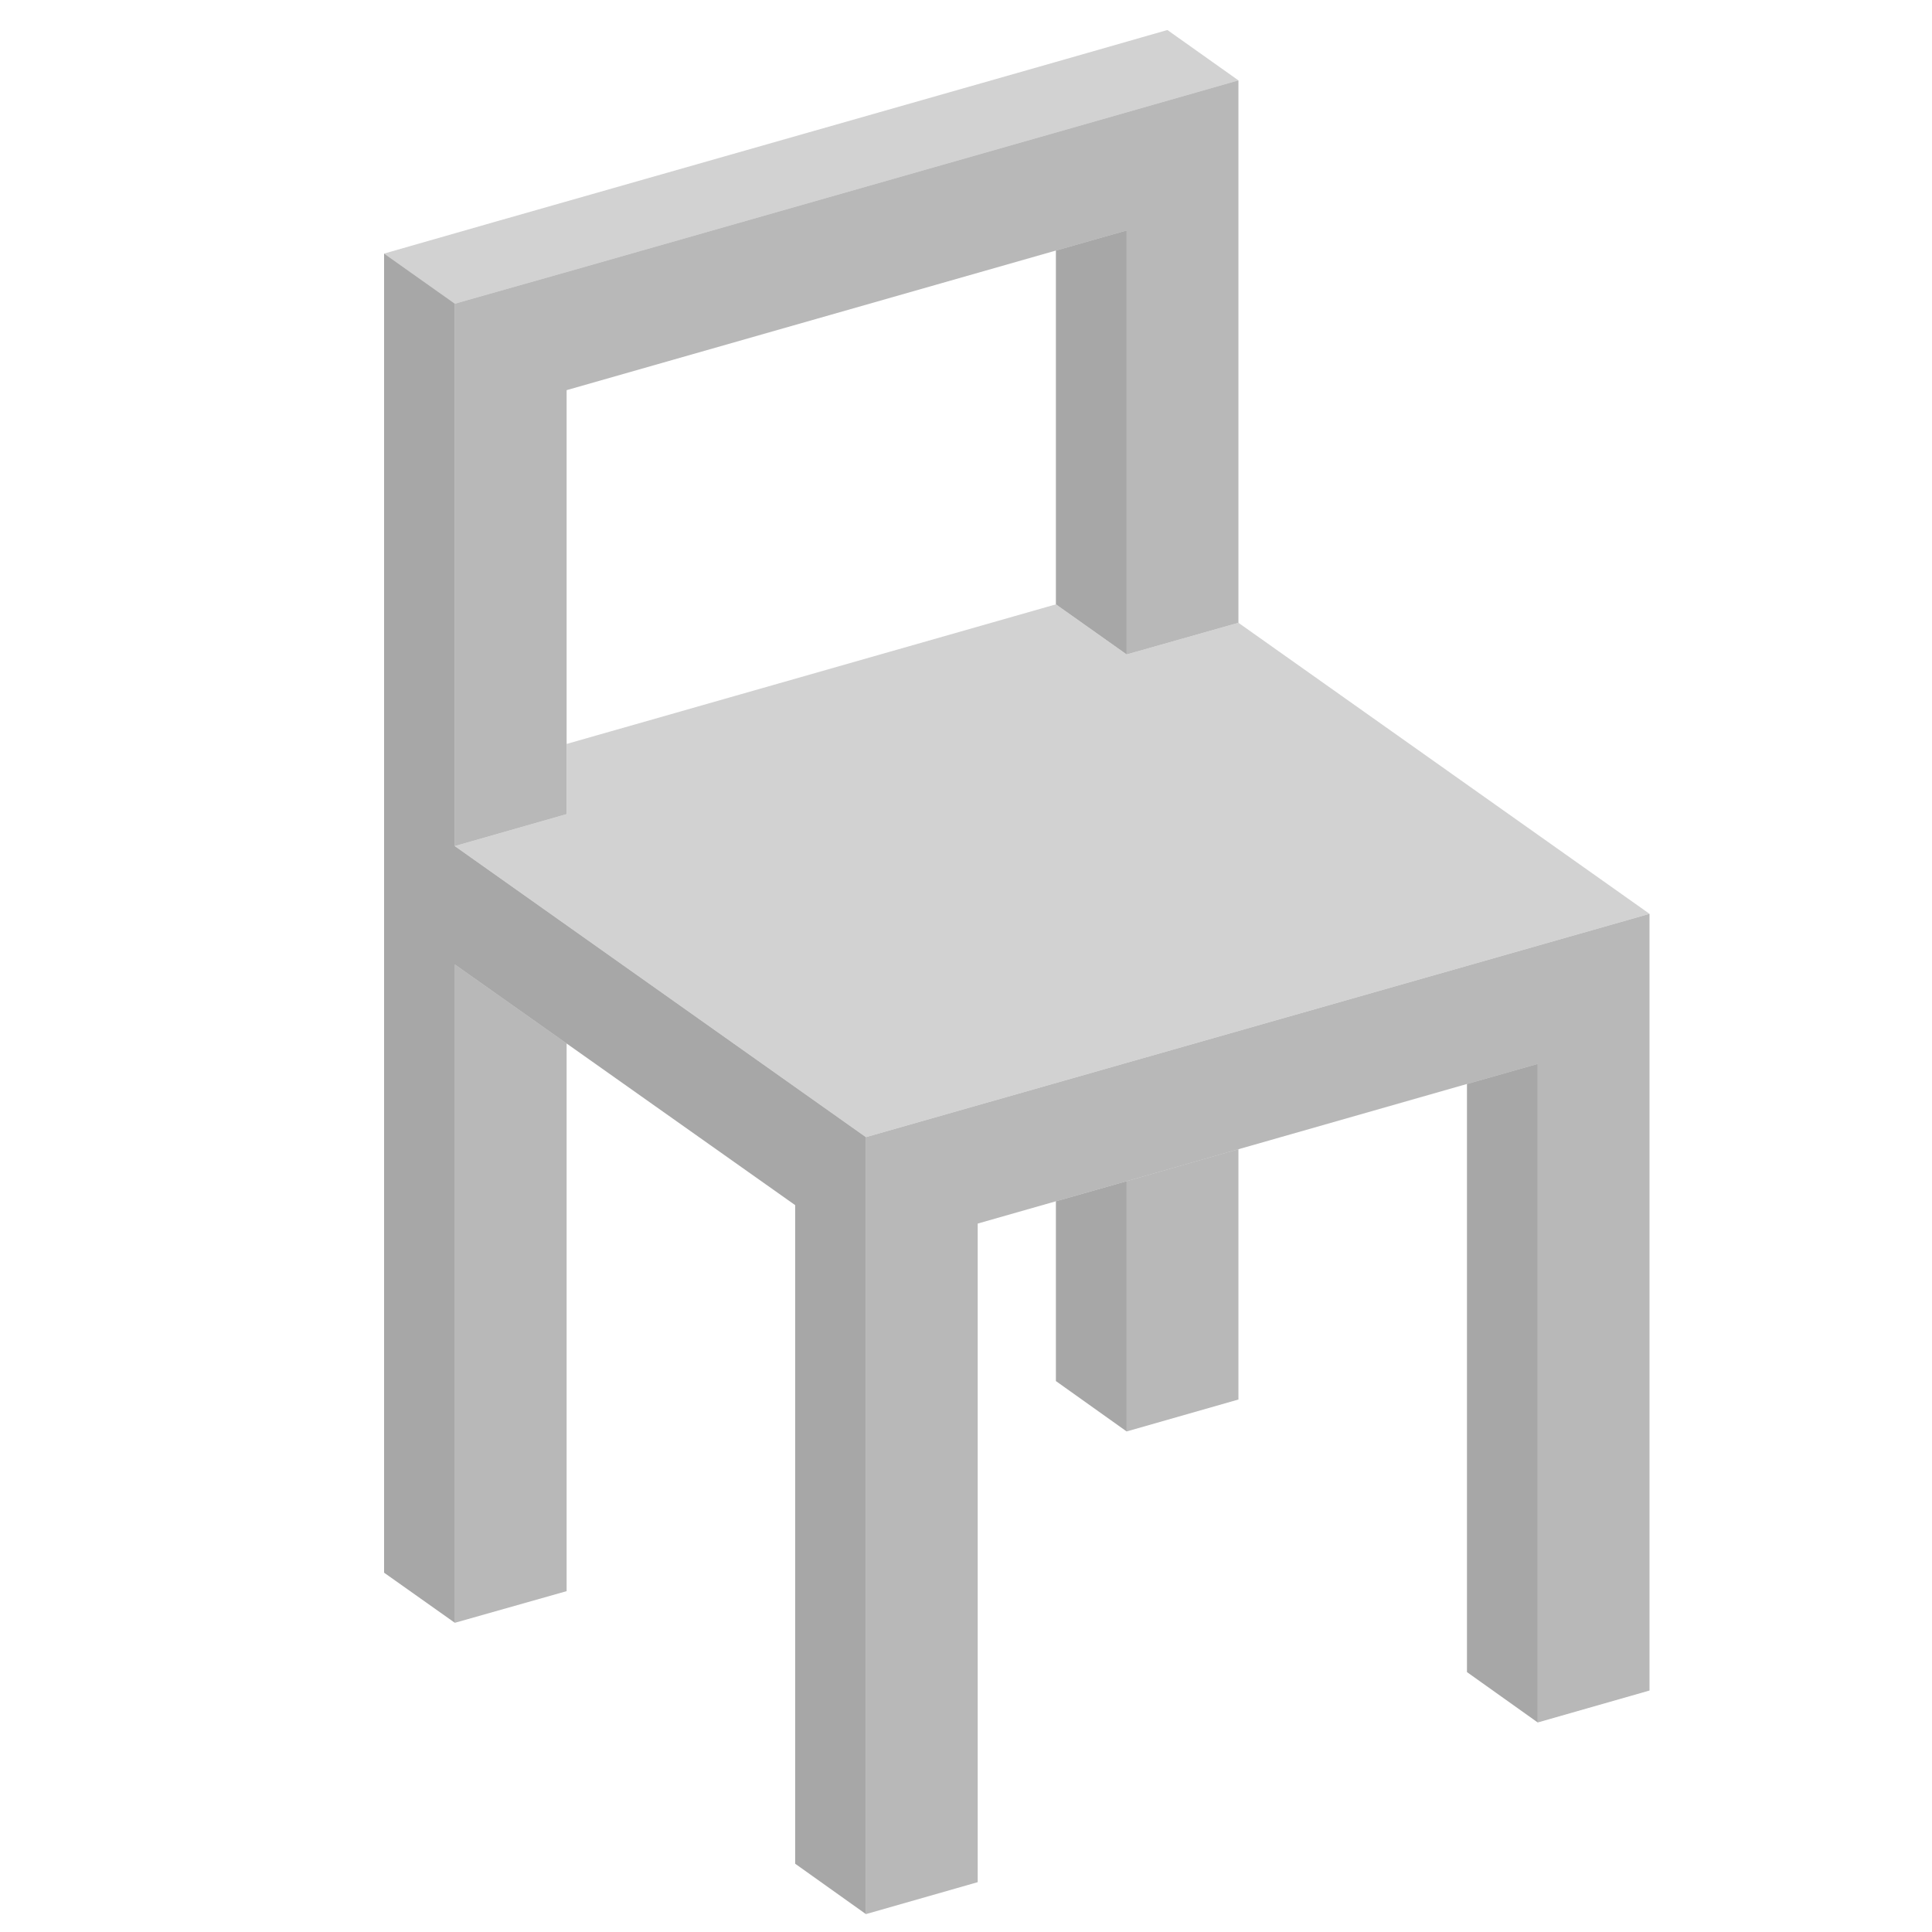
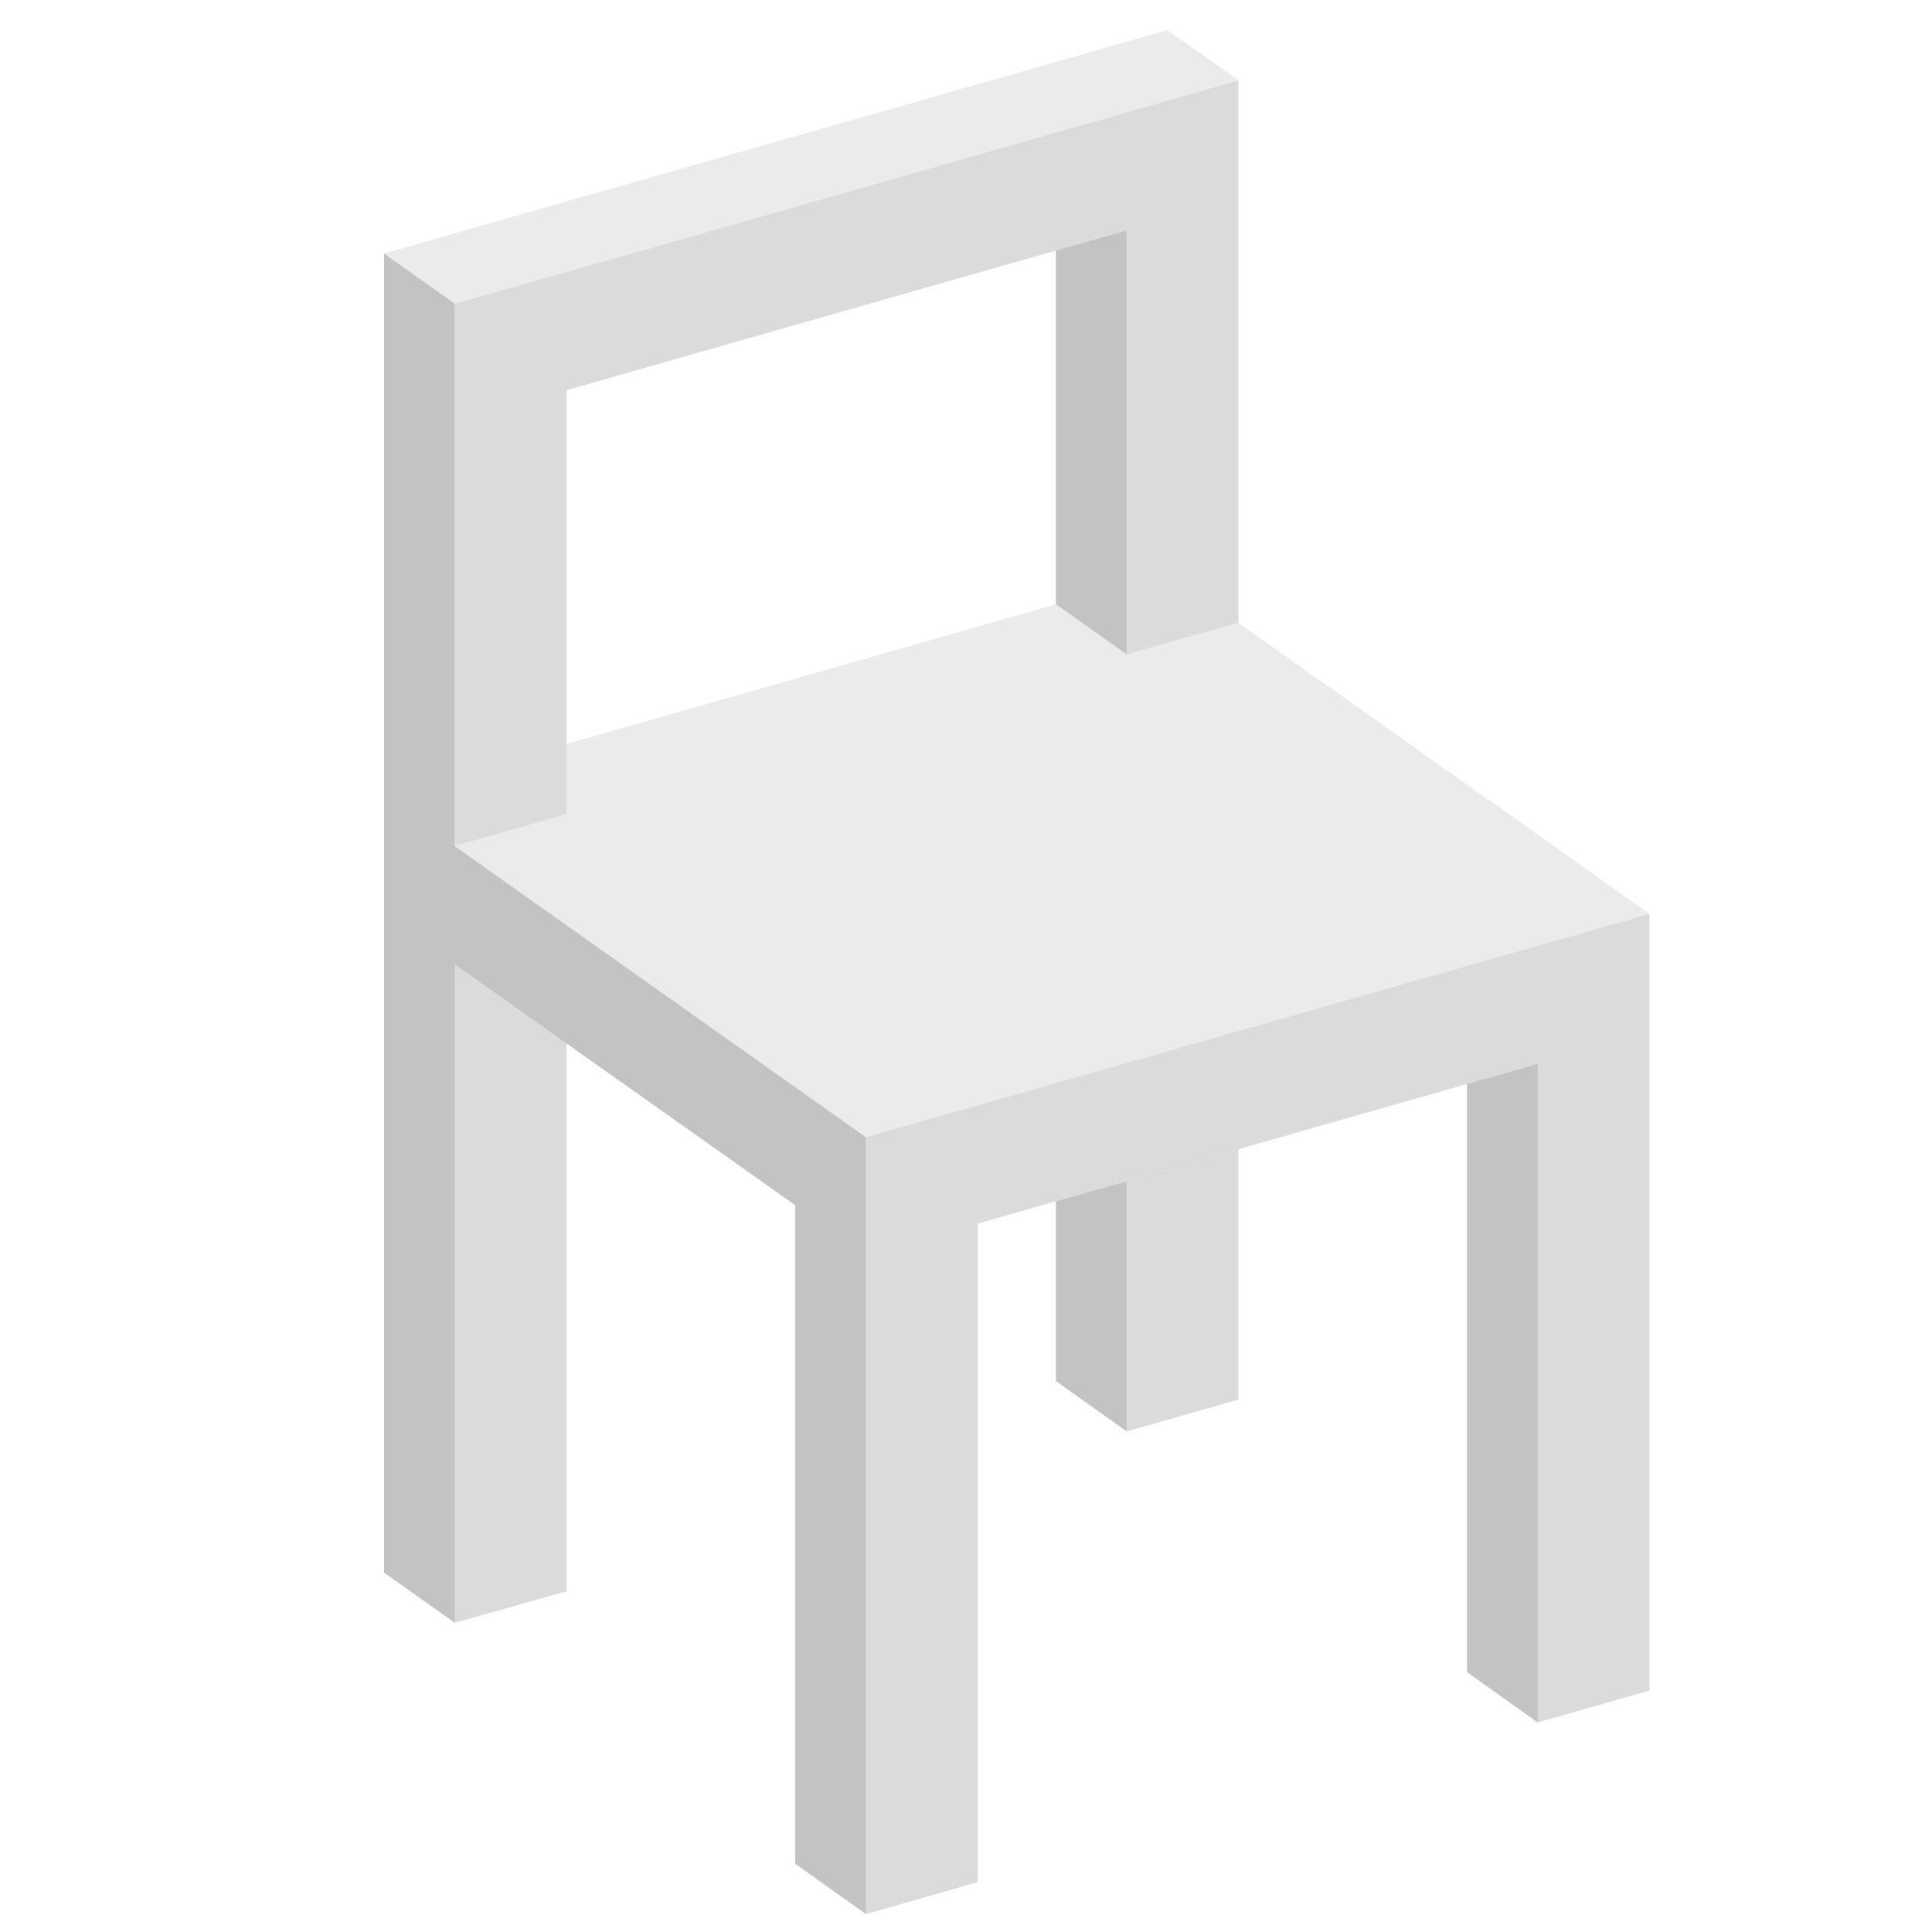
<svg xmlns="http://www.w3.org/2000/svg" version="1.1" id="Calque_3" x="0px" y="0px" viewBox="0 0 701.7 701.7" style="enable-background:new 0 0 701.7 701.7;" xml:space="preserve">
  <style type="text/css">
	.st0{display:none;fill:none;stroke:#AFAFAF;stroke-width:35;stroke-linecap:round;stroke-linejoin:round;}
- 	.st1{opacity:0.59;fill:#B8B8B8;}
- 	.st2{opacity:0.59;fill:#6B6B6B;}
- 	.st3{opacity:0.59;fill:#878787;}
- 	.st4{opacity:0.59;fill:#B3B3B3;}
+ 	.st1{opacity:0.59;fill:#ABA9A9;}
+ 	.st2{opacity:0.59;fill:#999999;}
+ 	.st3{opacity:0.59;fill:#C2C2C2;}
+ 	.st4{opacity:0.59;fill:#DEDEDE;}
</style>
  <path class="st0" d="M250.8,684.2h200c166.7,0,233.3-66.7,233.3-233.3v-200c0-166.7-66.7-233.3-233.3-233.3h-200  C84.2,17.5,17.5,84.2,17.5,250.8v200C17.5,617.5,84.2,684.2,250.8,684.2z" />
  <path class="st1" d="M173.5,598L173.5,598z" />
  <polygon class="st2" points="409.2,429 409.2,519.9 383.5,501.6 383.5,436.3 " />
  <polygon class="st3" points="449.8,417.4 449.8,508.3 409.2,519.9 409.2,429 " />
  <polygon class="st4" points="449.8,29.2 409.2,40.8 205.8,98.8 165.2,110.3 139.5,92.1 180,80.5 383.5,22.5 424,10.9 " />
  <polygon class="st3" points="205.8,379 205.8,577.9 165.2,589.4 165.2,350.3 " />
  <polygon class="st2" points="314.5,413 314.5,695.2 288.8,676.9 288.8,437.7 205.8,379 165.2,350.3 165.2,589.4 139.5,571.2   139.5,92.1 165.2,110.3 165.2,307.3 " />
  <polygon class="st3" points="599.1,331.9 599.1,614 558.5,625.6 558.5,386.4 532.8,393.7 449.8,417.4 409.2,429 383.5,436.3   355.1,444.4 355.1,683.6 314.5,695.2 314.5,413 " />
  <polygon class="st2" points="558.5,386.4 558.5,625.6 532.8,607.3 532.8,393.7 " />
  <polygon class="st3" points="449.8,29.2 449.8,226.2 409.2,237.7 409.2,83.7 383.5,91 205.8,141.7 205.8,295.7 165.2,307.3   165.2,110.3 205.8,98.8 409.2,40.8 " />
  <polygon class="st2" points="409.2,83.7 409.2,237.7 383.5,219.5 383.5,91 " />
  <polygon class="st4" points="599.1,331.9 314.5,413 165.2,307.3 205.8,295.7 205.8,270.2 383.5,219.5 409.2,237.7 449.8,226.2 " />
</svg>
